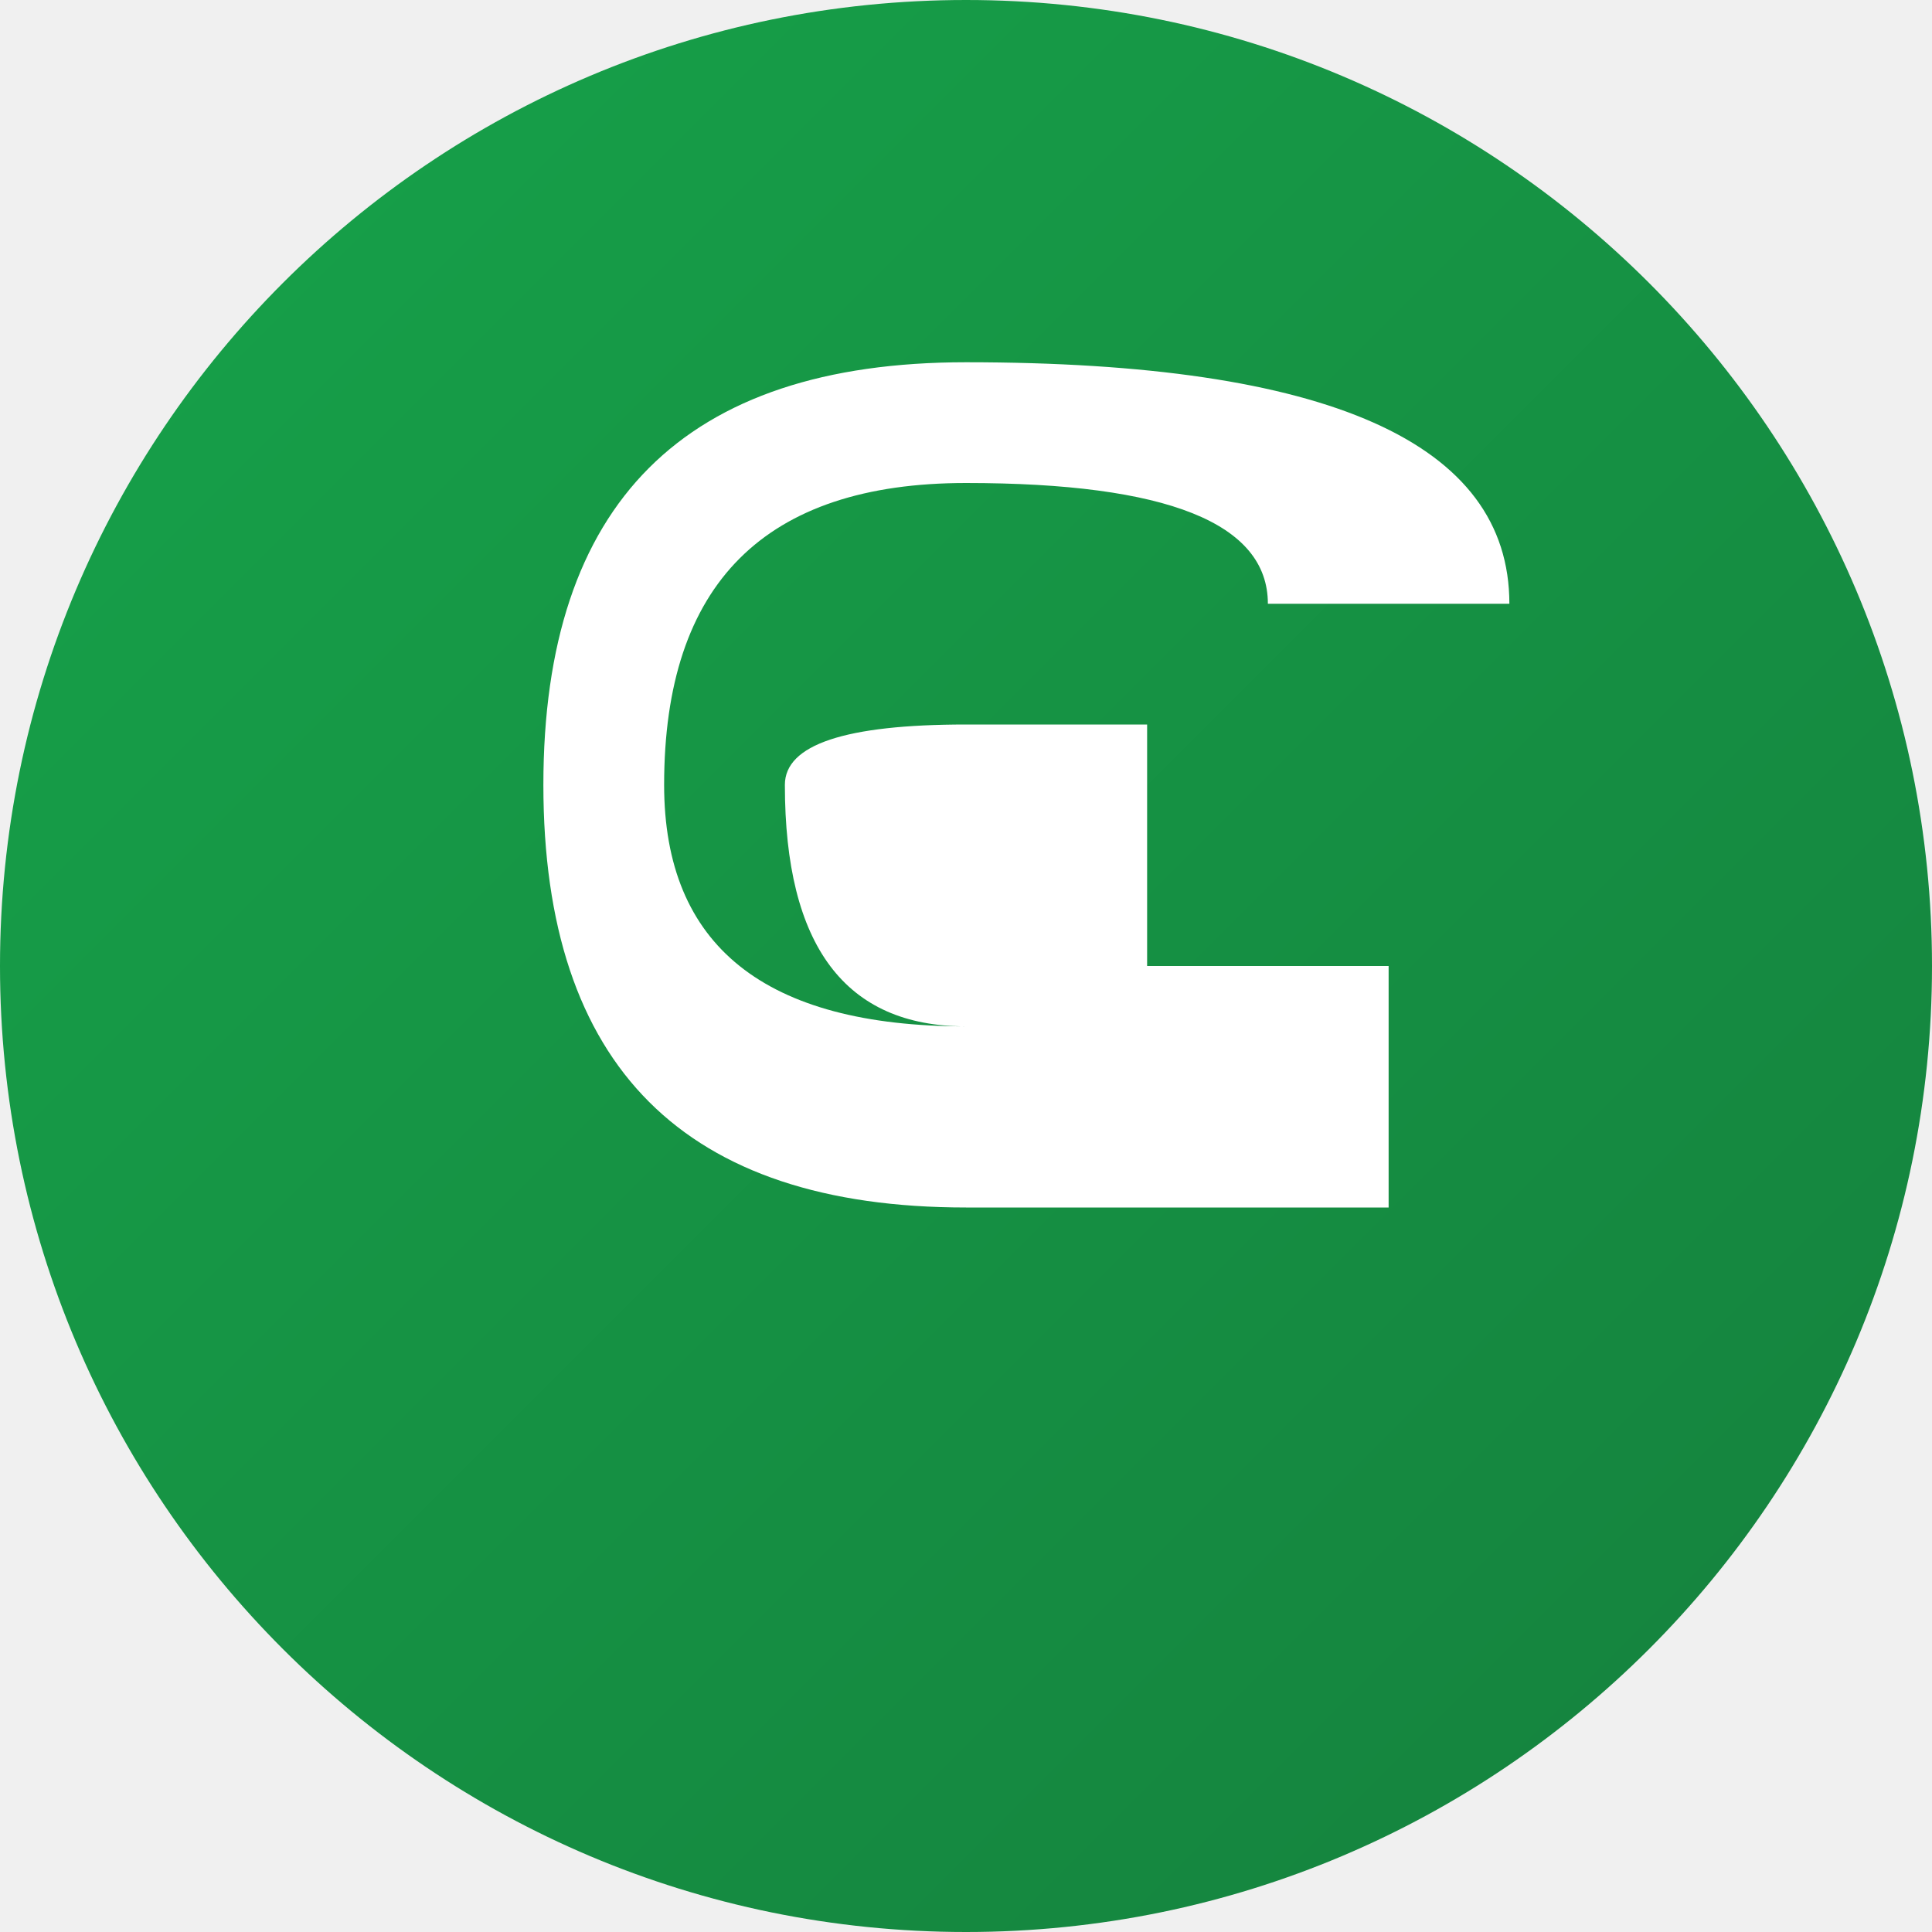
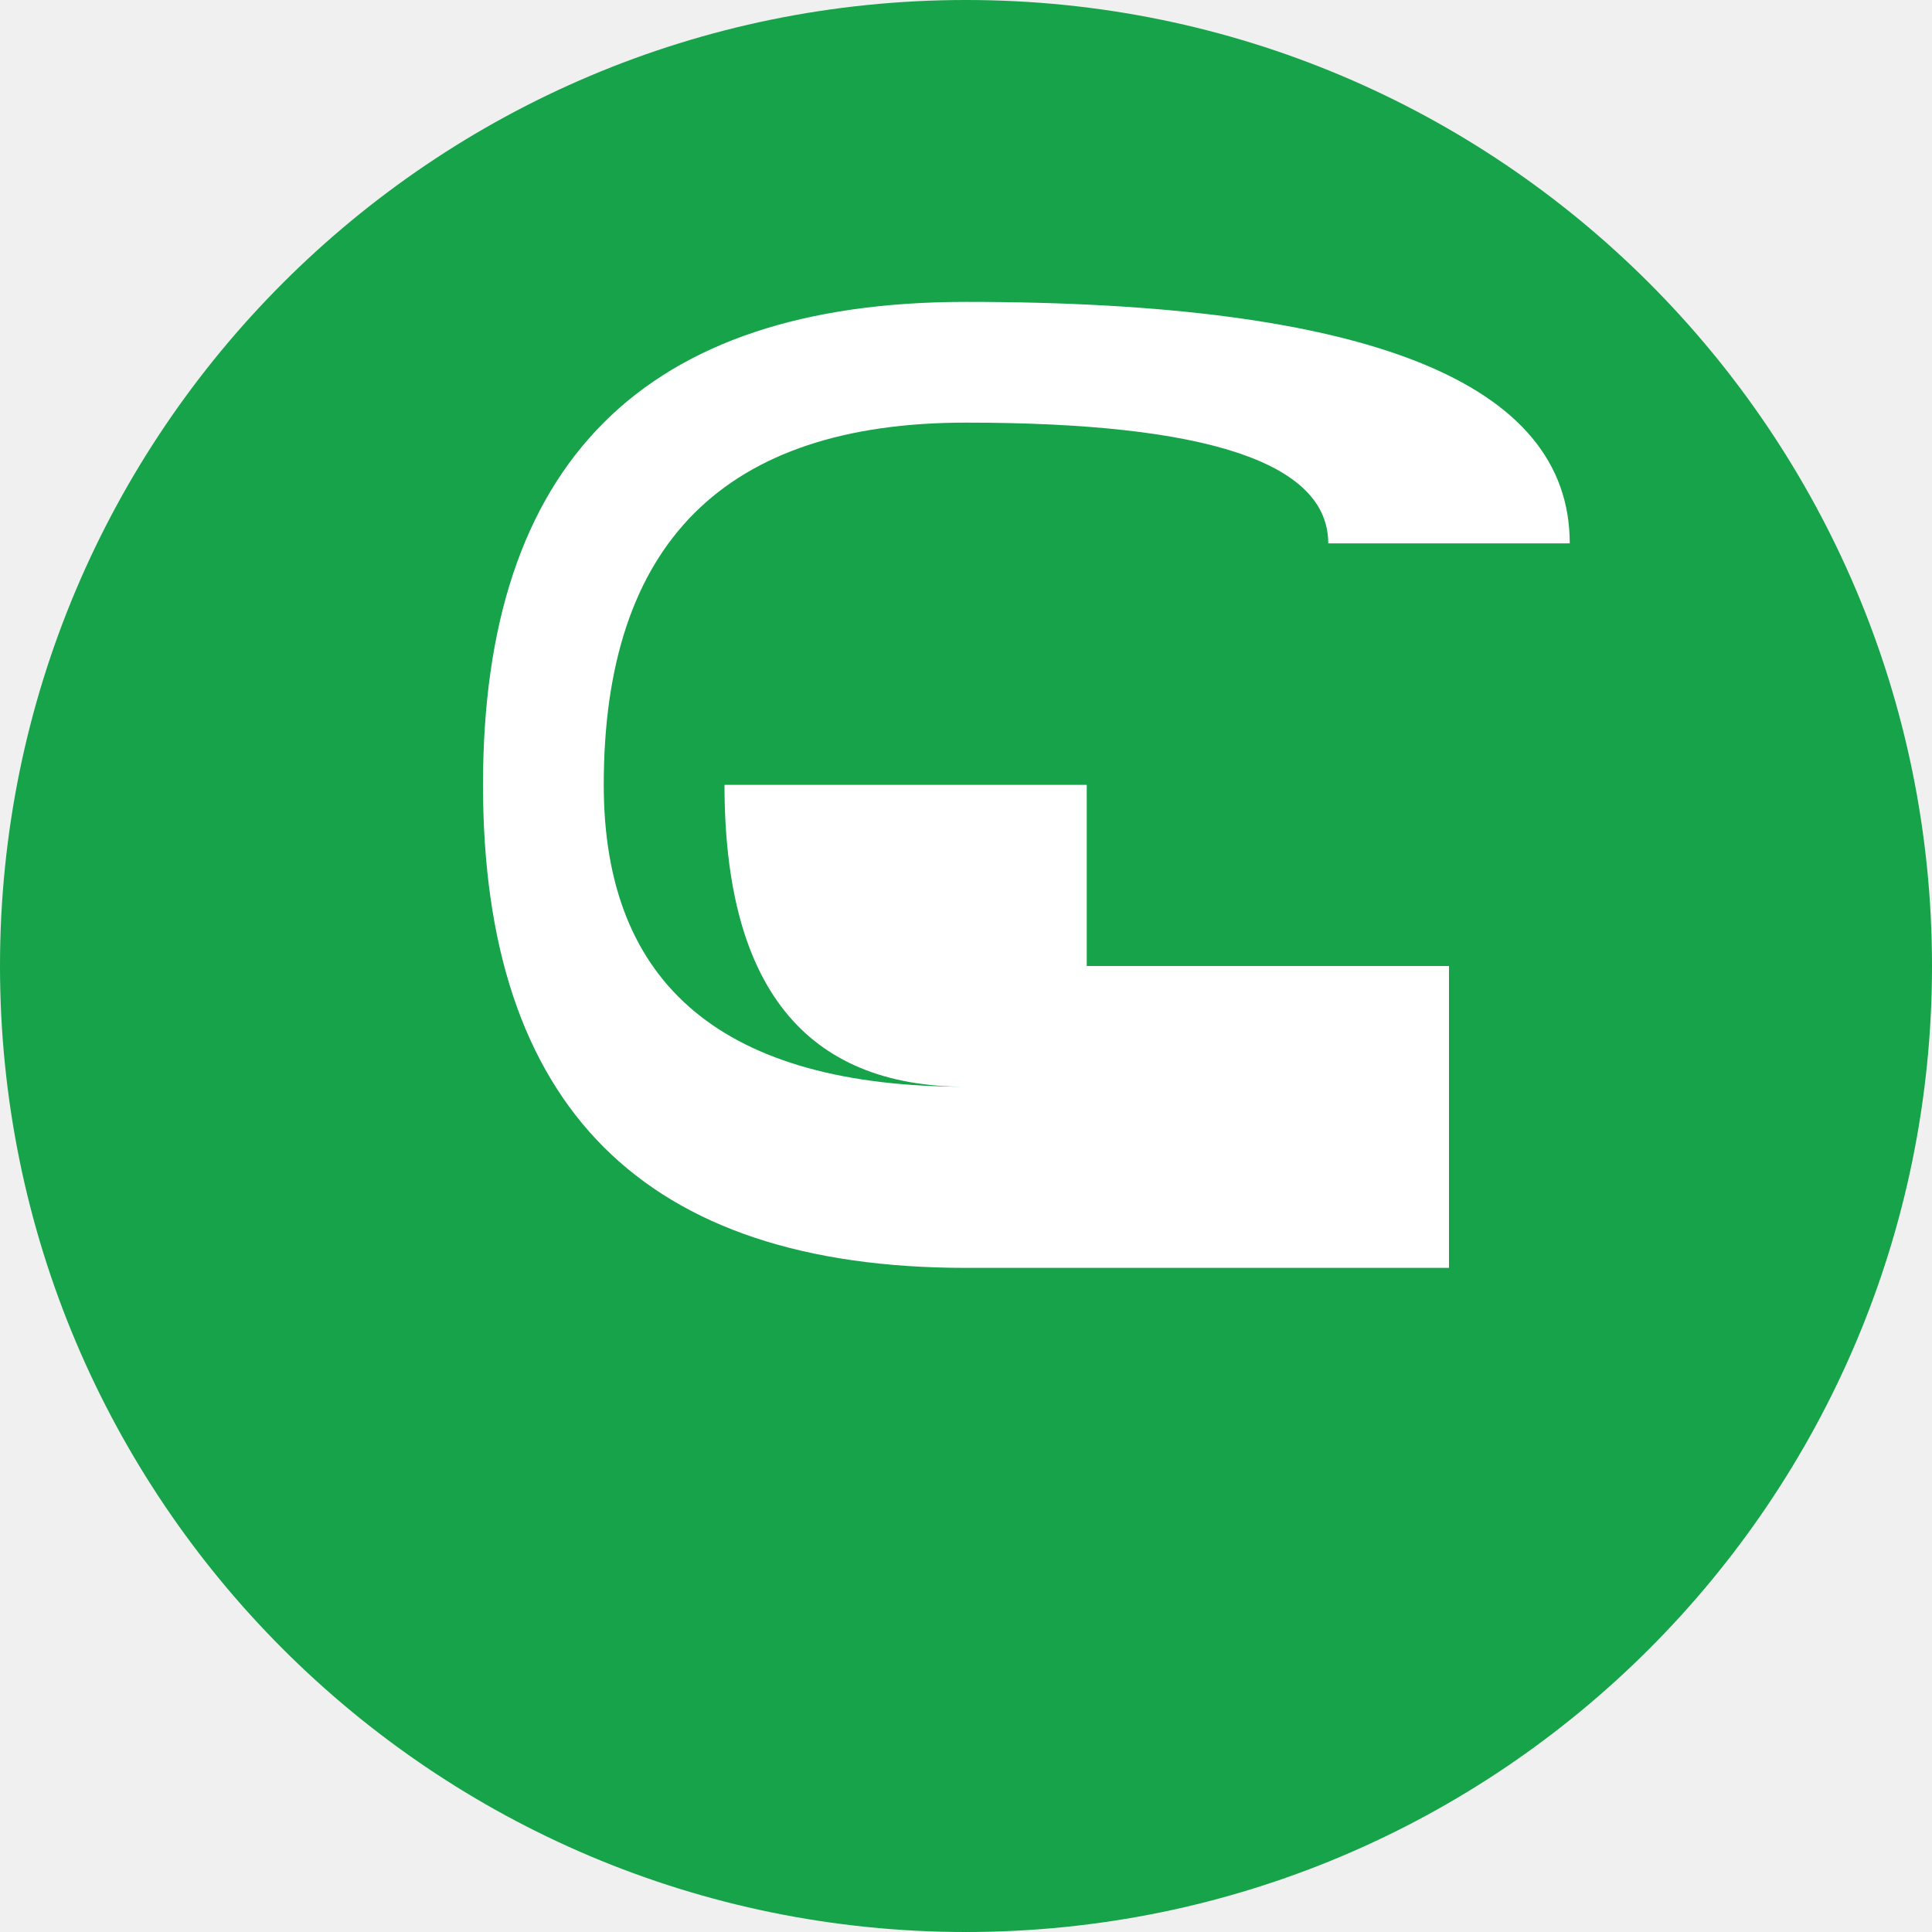
<svg xmlns="http://www.w3.org/2000/svg" viewBox="0 0 32 32" width="32" height="32">
-   <defs>
-     <linearGradient id="bgGrad" x1="0%" y1="0%" x2="100%" y2="100%">
-       <stop offset="0%" style="stop-color:#16A34A;stop-opacity:1" />
-       <stop offset="100%" style="stop-color:#15803D;stop-opacity:1" />
-     </linearGradient>
-   </defs>
-   <circle cx="16" cy="16" r="16" fill="url(#bgGrad)" />
-   <path d="M16 6 Q9 6 9 13 Q9 20 16 20 L23 20 L23 16 L19 16 L19 12 L16 12 Q13 12 13 13 Q13 17 16 17 L16 17 Q11 17 11 13 Q11 8 16 8 Q21 8 21 10 L25 10 Q25 6 16 6 Z" fill="white" stroke="none" />
+   <circle cx="16" cy="16" r="16" fill="#16A34A" />
+   <path d="M16 5 Q8 5 8 13 Q8 21 16 21 L24 21 L24 16 L18 16 L18 13 L16 13 Q12 13 12 13 Q12 18 16 18 L16 18 Q10 18 10 13 Q10 7 16 7 Q22 7 22 9 L26 9 Q26 5 16 5 Z" fill="white" stroke="none" stroke-width="0" />
</svg>
